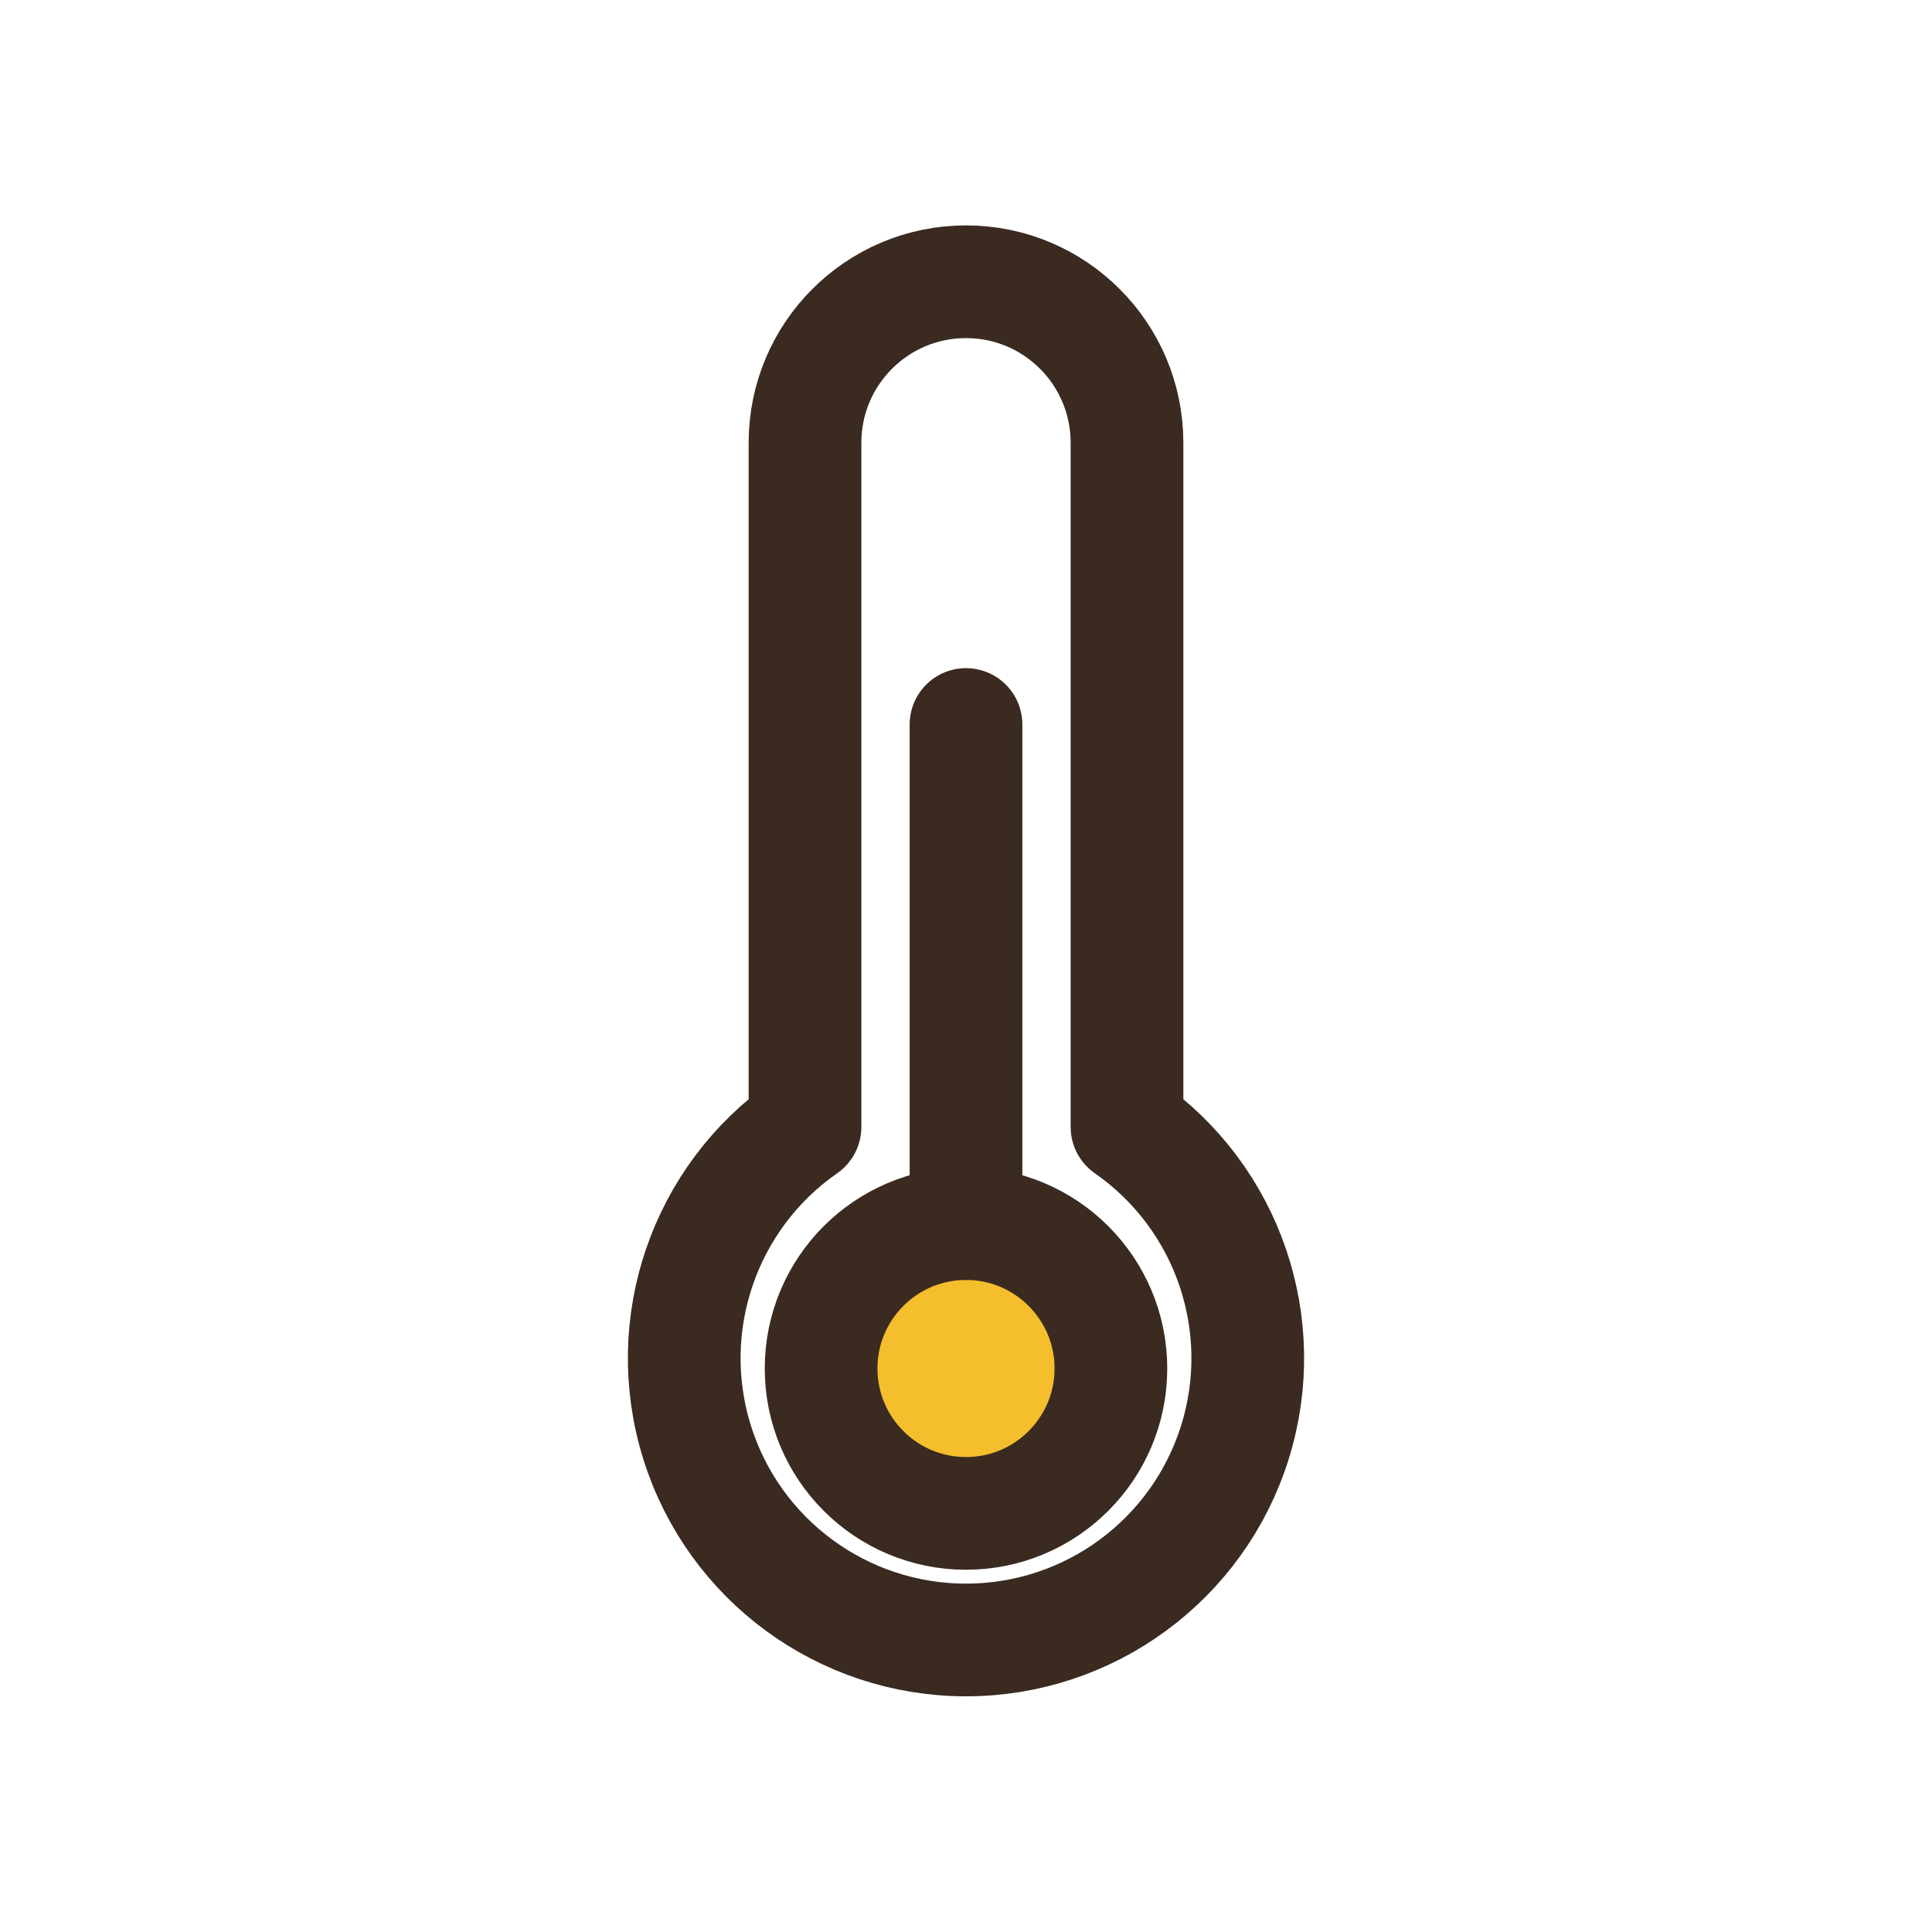
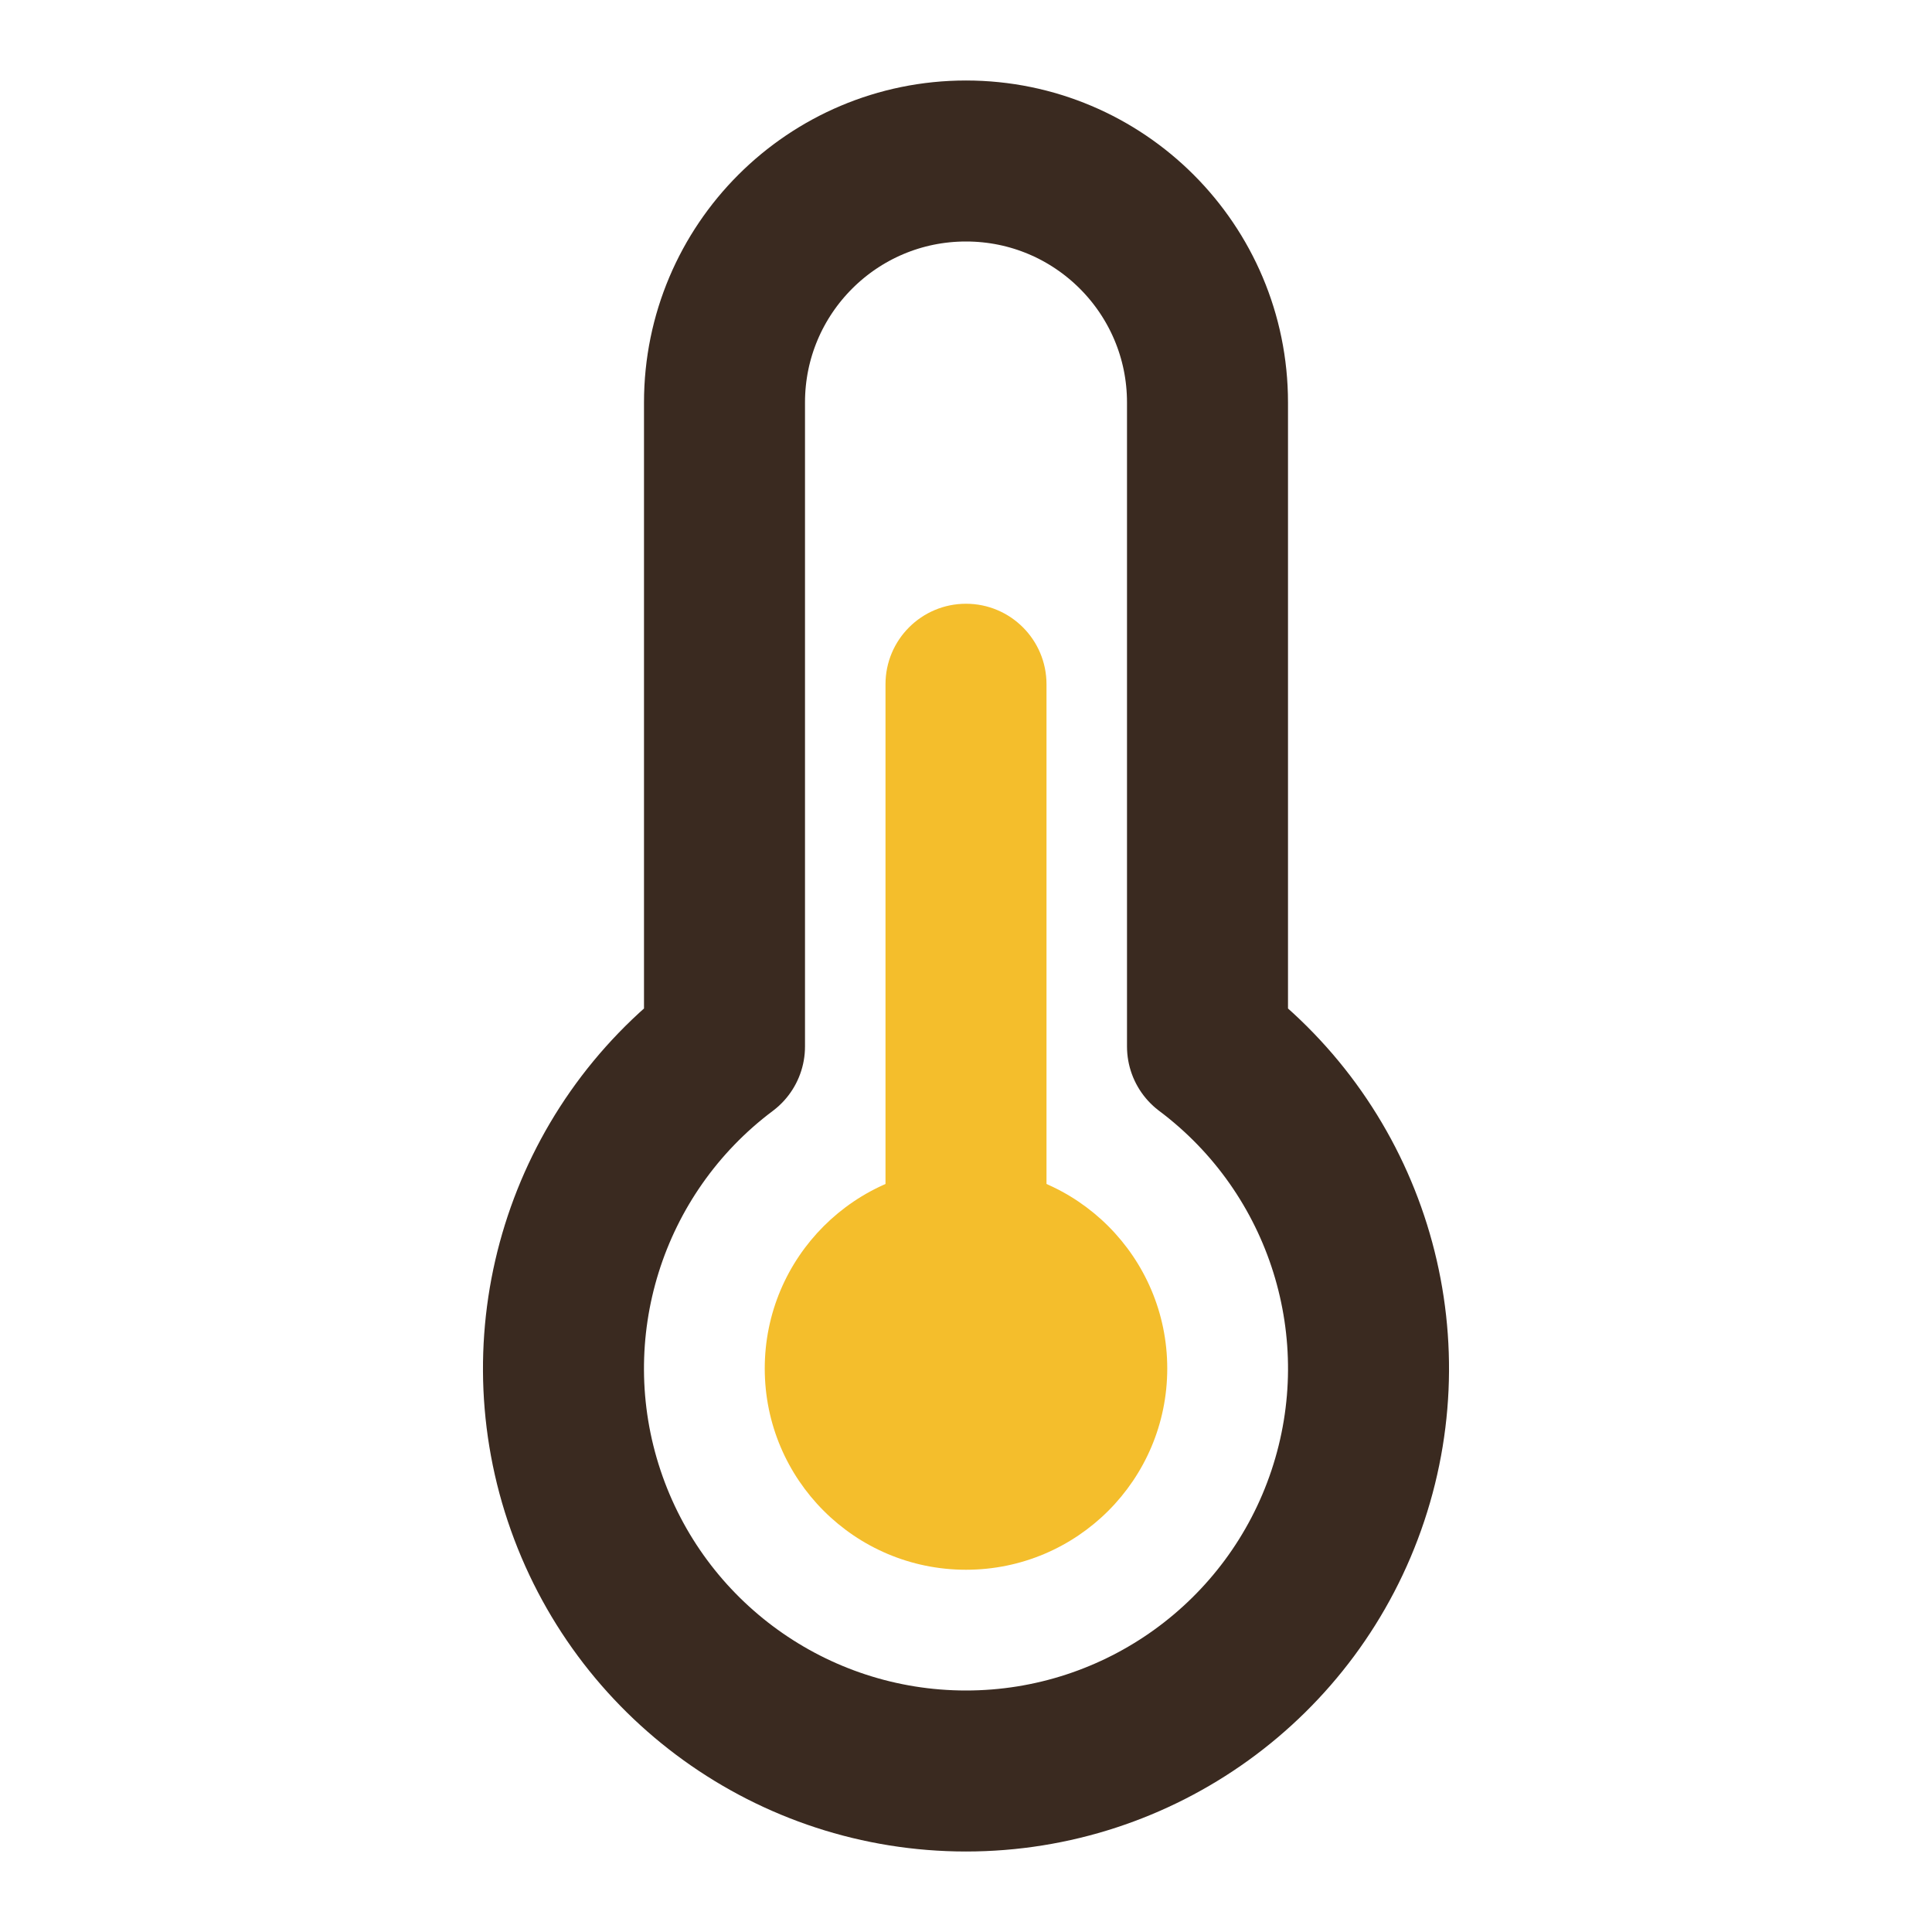
<svg xmlns="http://www.w3.org/2000/svg" viewBox="0 0 24 24" width="24" height="24">
-   <path d="M10 14V5.500a2 2 0 0 1 4 0V14a3.500 3.500 0 1 1-4 0z" fill="none" stroke="#3A2A20" stroke-width="1.4" stroke-linecap="round" stroke-linejoin="round" />
-   <circle cx="12" cy="17" r="1.8" fill="#F4BE2C" />
-   <circle cx="12" cy="17" r="1.8" fill="none" stroke="#3A2A20" stroke-width="1.4" stroke-linecap="round" stroke-linejoin="round" />
-   <path d="M12 15.200V9" fill="none" stroke="#3A2A20" stroke-width="1.4" stroke-linecap="round" stroke-linejoin="round" />
+   <path d="M9.5 17A2.5 2.5 0 1 0 14.5 17A2.5 2.5 0 1 0 9.5 17Z" fill="#F4BE2C" />
+   <path d="M12 7.5H12A1 1 0 0 1 13 8.5V15.5A1 1 0 0 1 12 16.5H12A1 1 0 0 1 11 15.5V8.5A1 1 0 0 1 12 7.5Z" fill="#F4BE2C" />
+   <path d="M9 13V5A3 3 0 0 1 15 5V13A5 5 0 1 1 9 13Z" fill="none" stroke="#3A2A20" stroke-width="2" stroke-linecap="round" stroke-linejoin="round" />
</svg>
